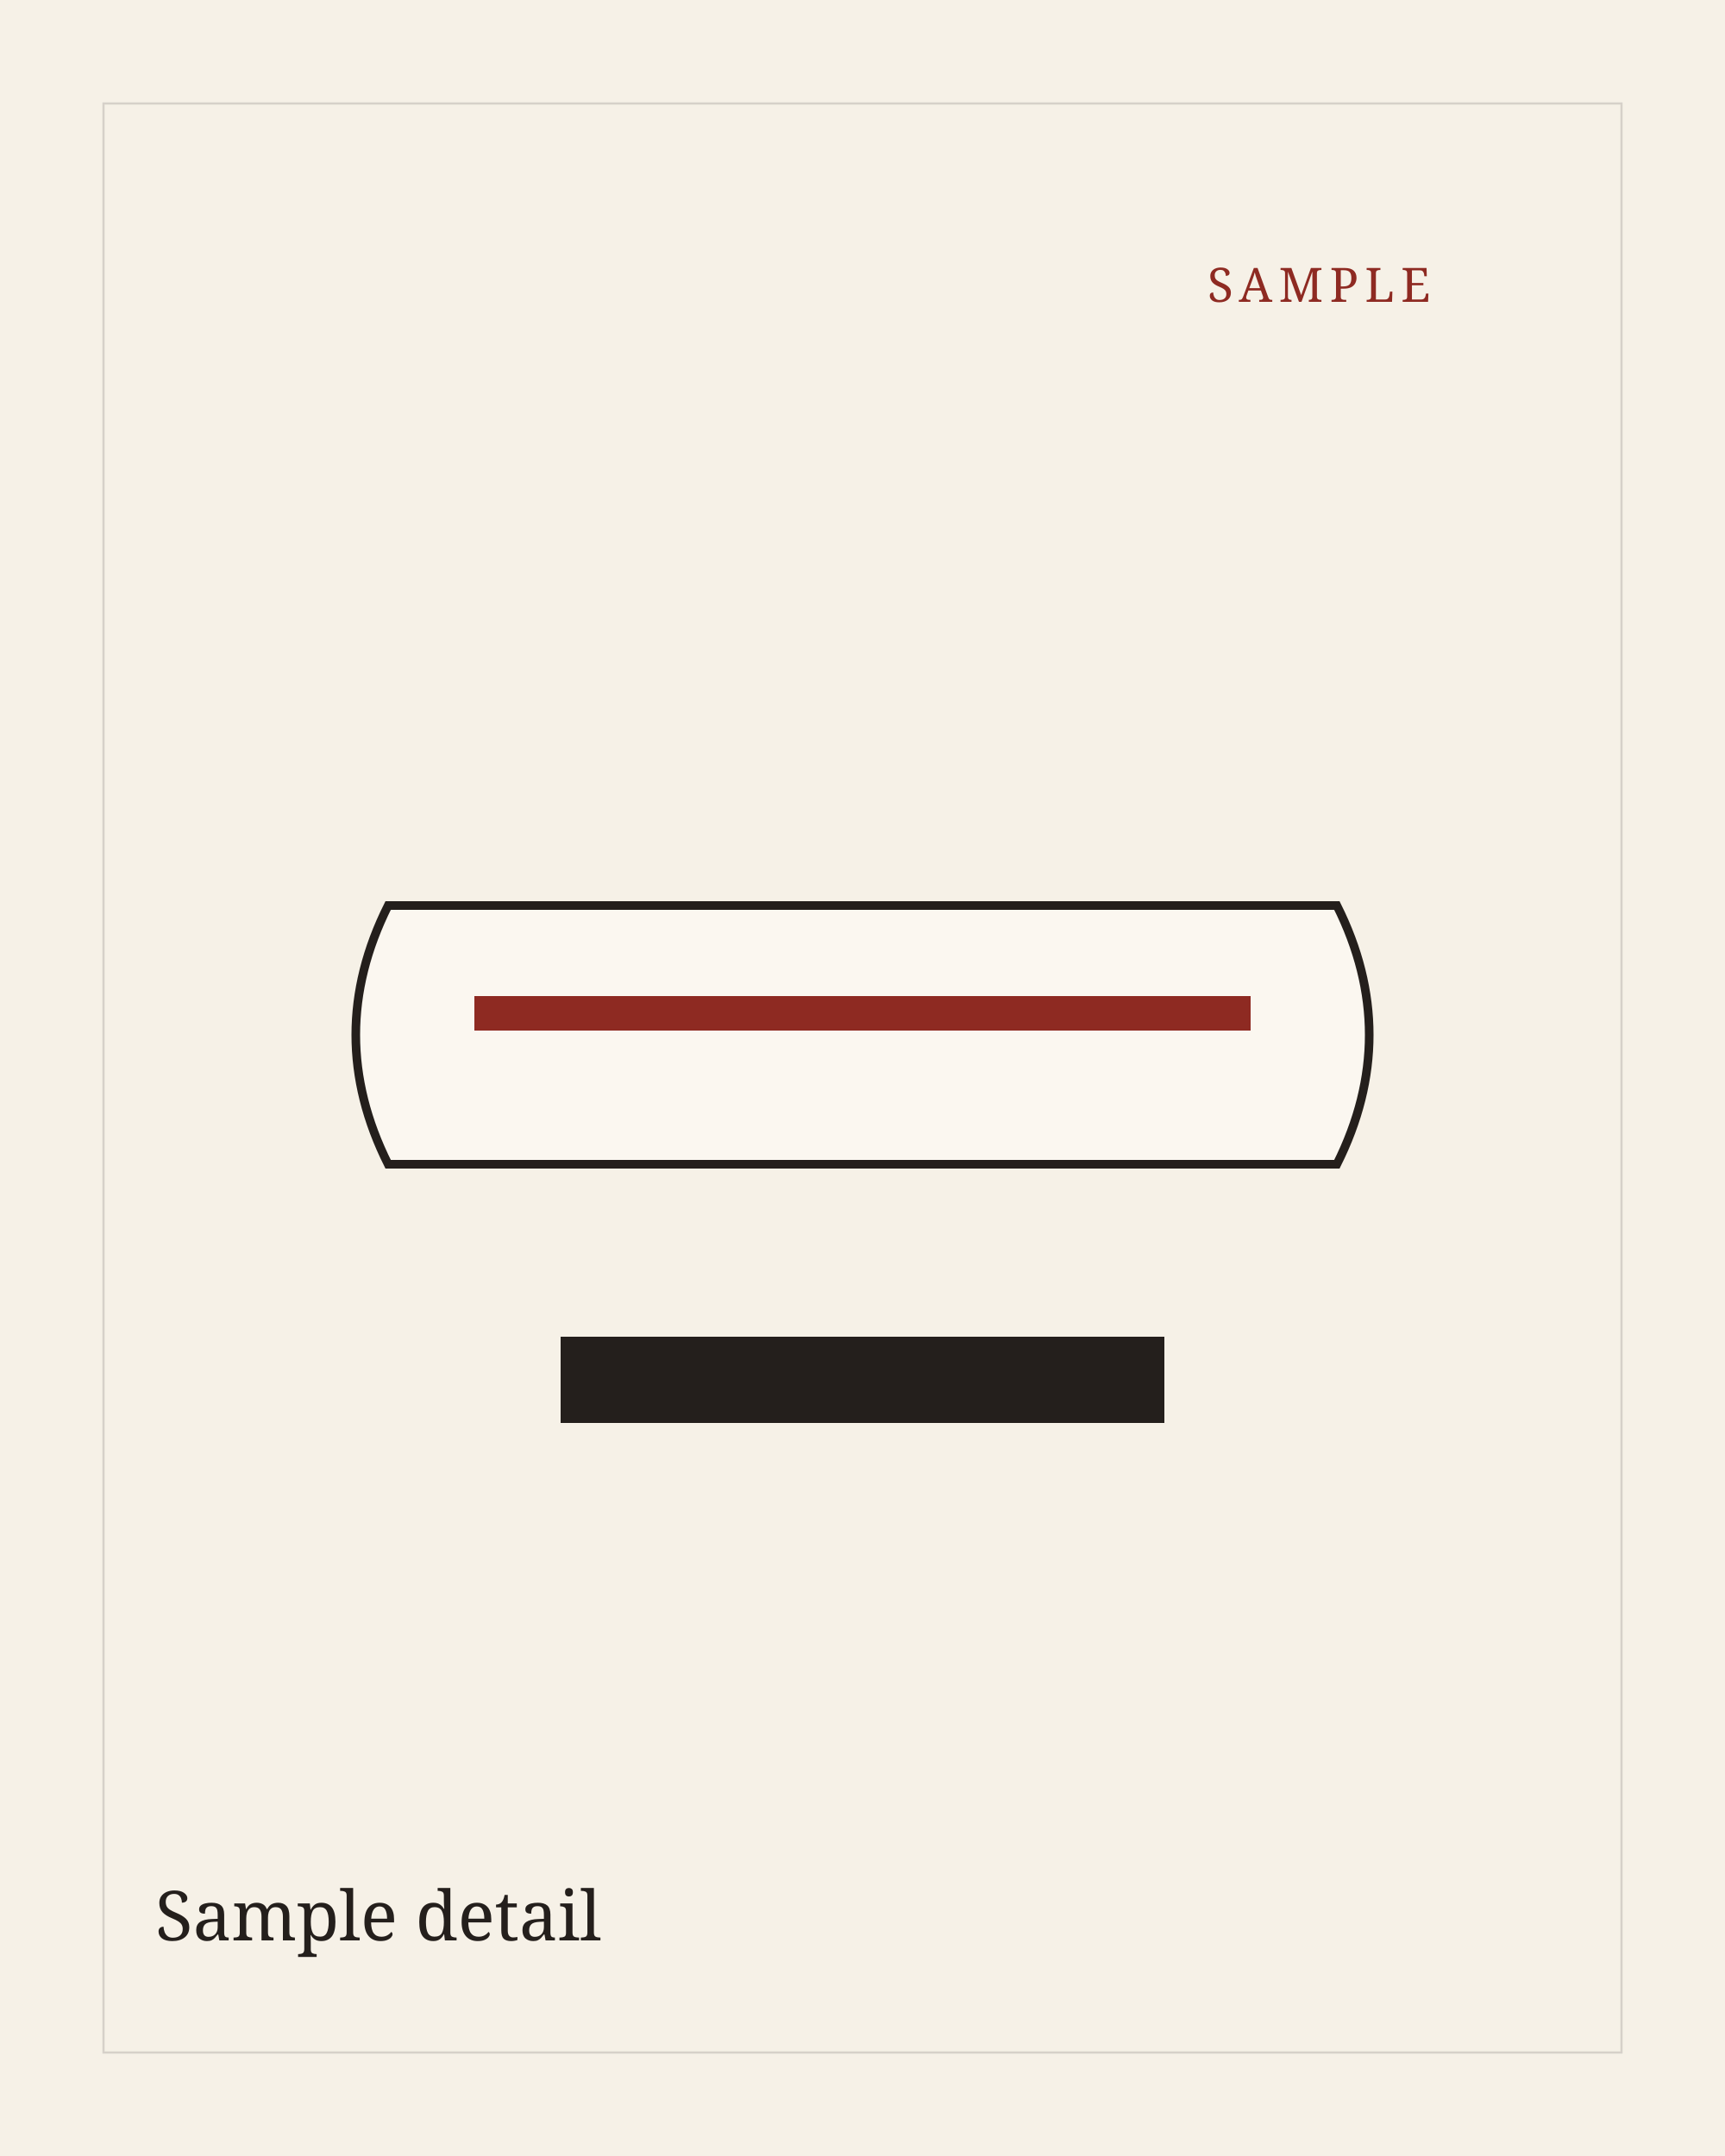
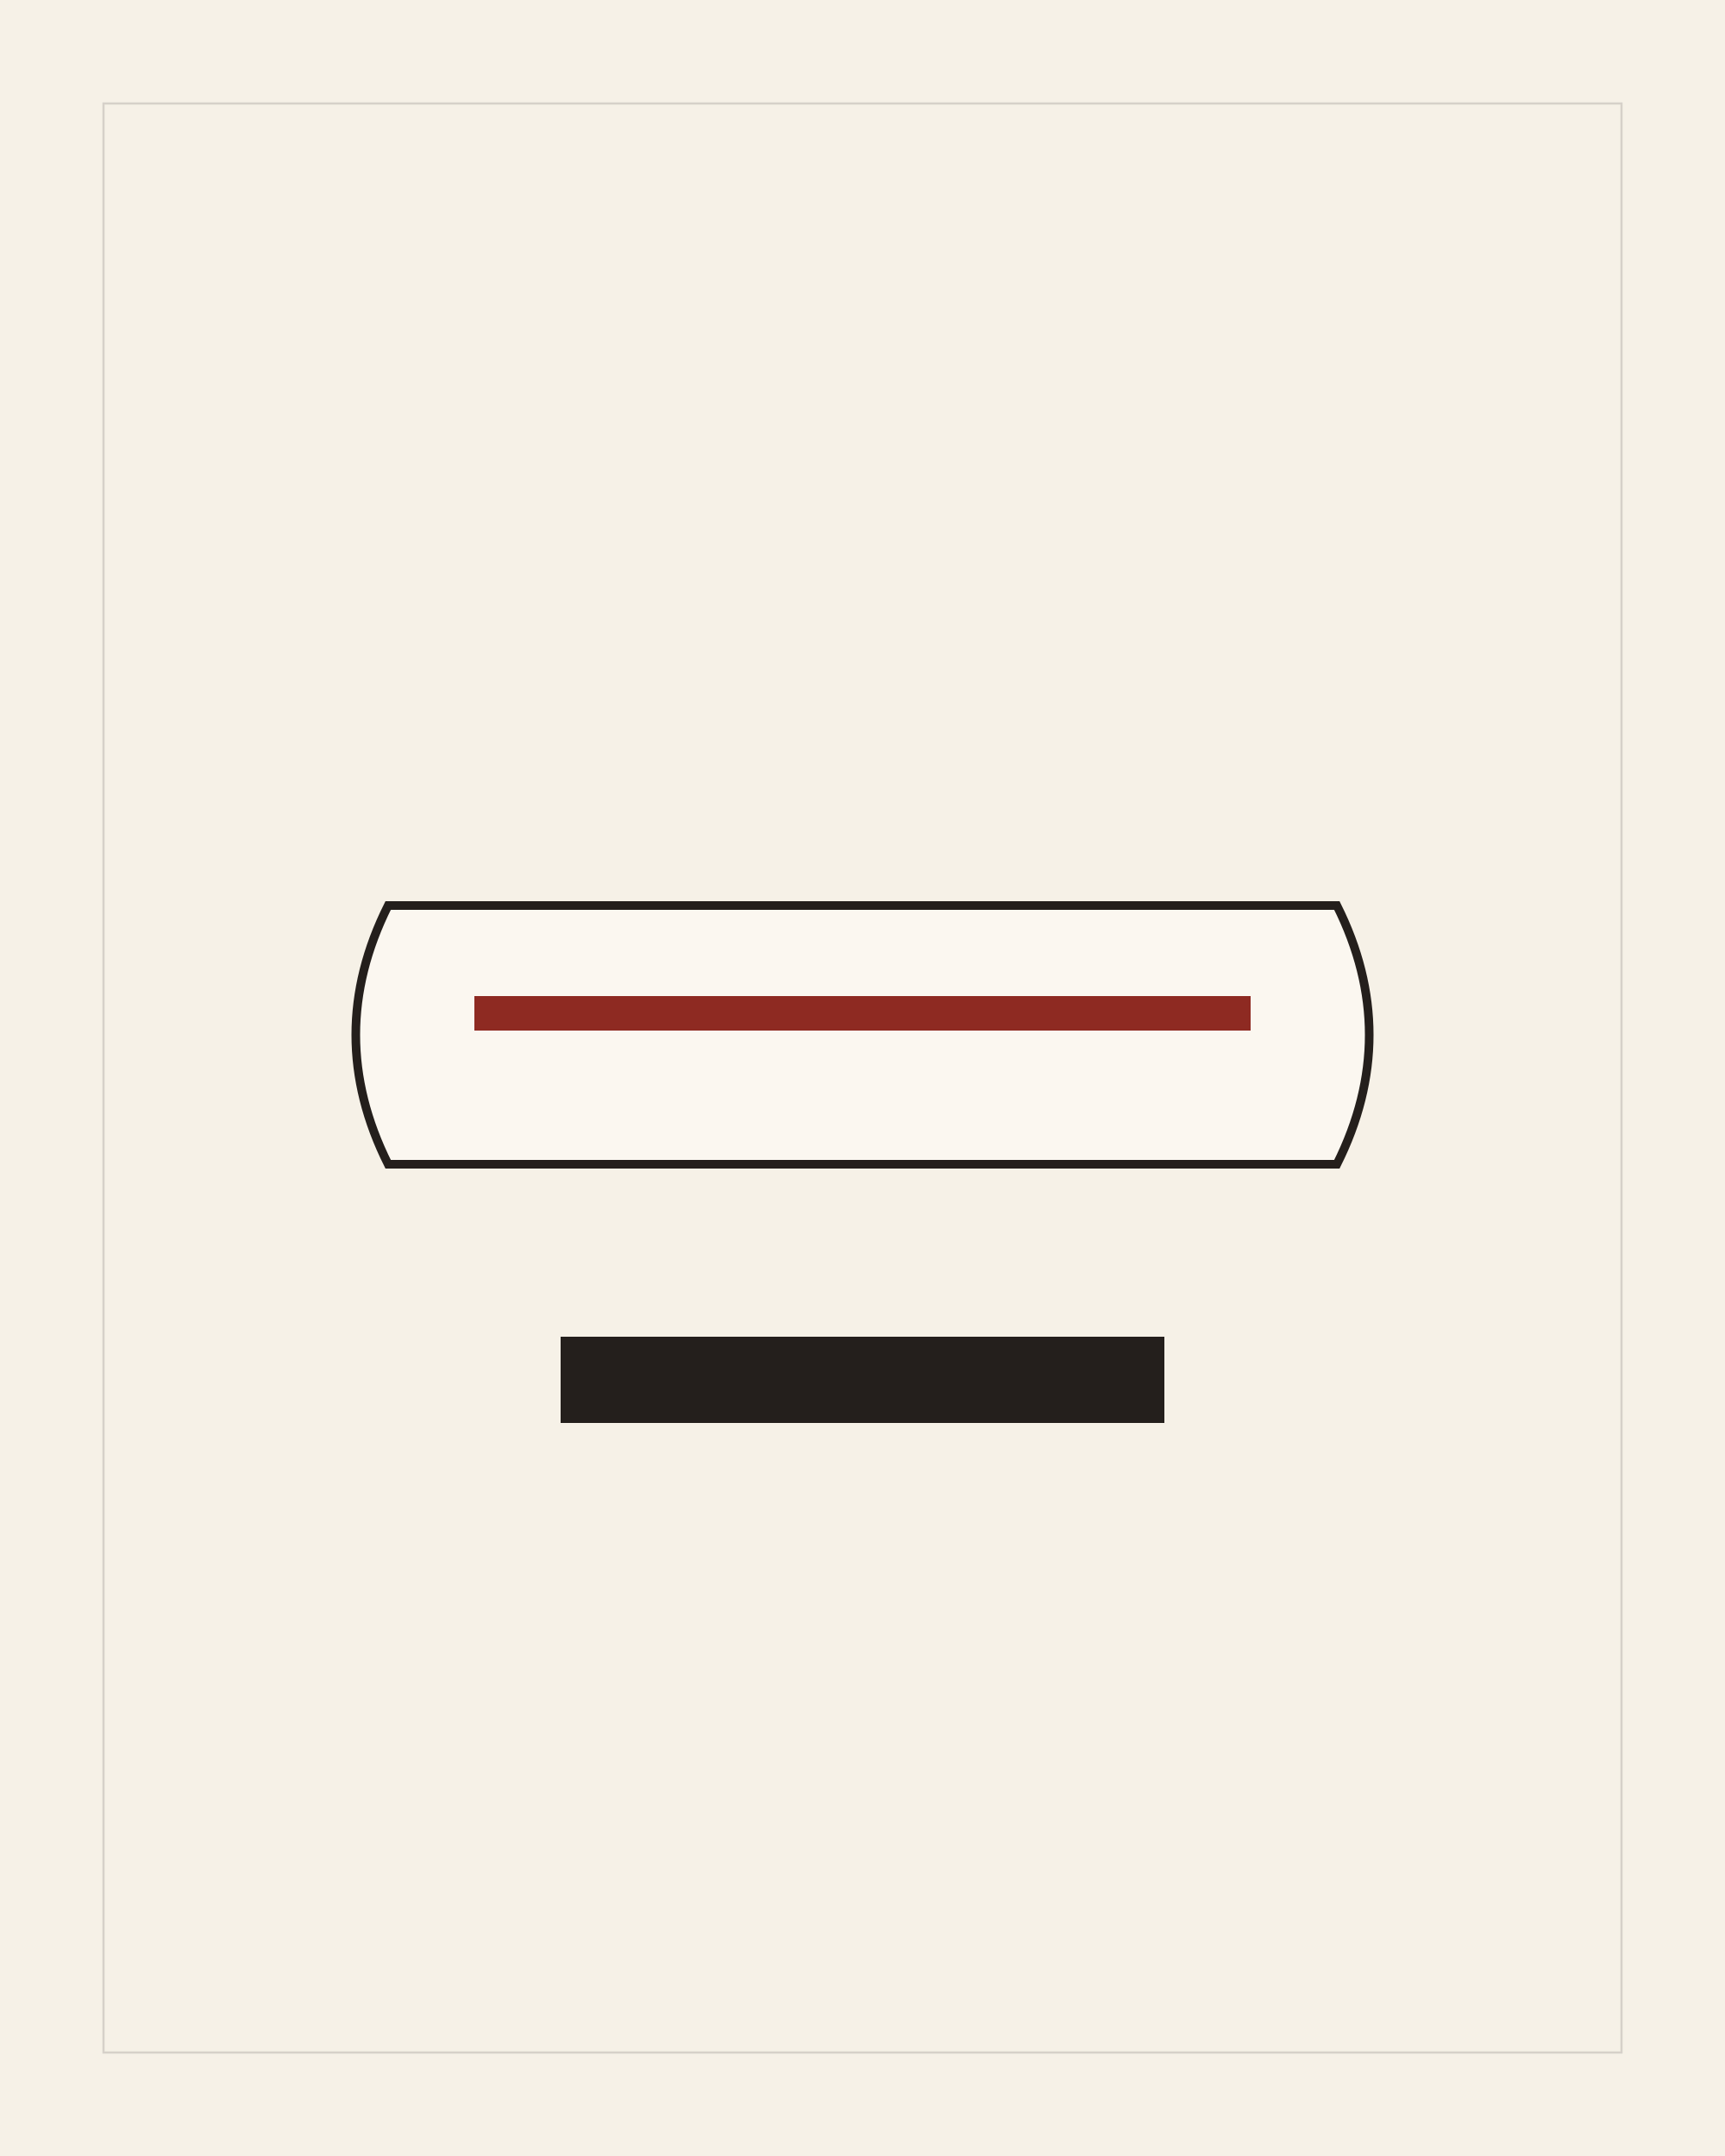
<svg xmlns="http://www.w3.org/2000/svg" viewBox="0 0 800 1000" role="img">
  <rect width="800" height="1000" fill="#f6f1e7" />
  <rect x="48" y="48" width="704" height="904" fill="none" stroke="#241f1c" stroke-opacity="0.15" />
  <path d="M180 420h440c20 40 20 80 0 120H180c-20-40-20-80 0-120z" fill="#fbf7f0" stroke="#241f1c" stroke-width="4" />
  <path d="M220 470h360" stroke="#8e2a22" stroke-width="16" />
  <path d="M260 620h280v40H260z" fill="#241f1c" />
-   <text x="72" y="900" fill="#241f1c" font-family="Georgia, serif" font-size="32">Sample detail</text>
-   <text x="560" y="140" fill="#8e2a22" font-family="Georgia, serif" font-size="22" letter-spacing="3">SAMPLE</text>
</svg>
